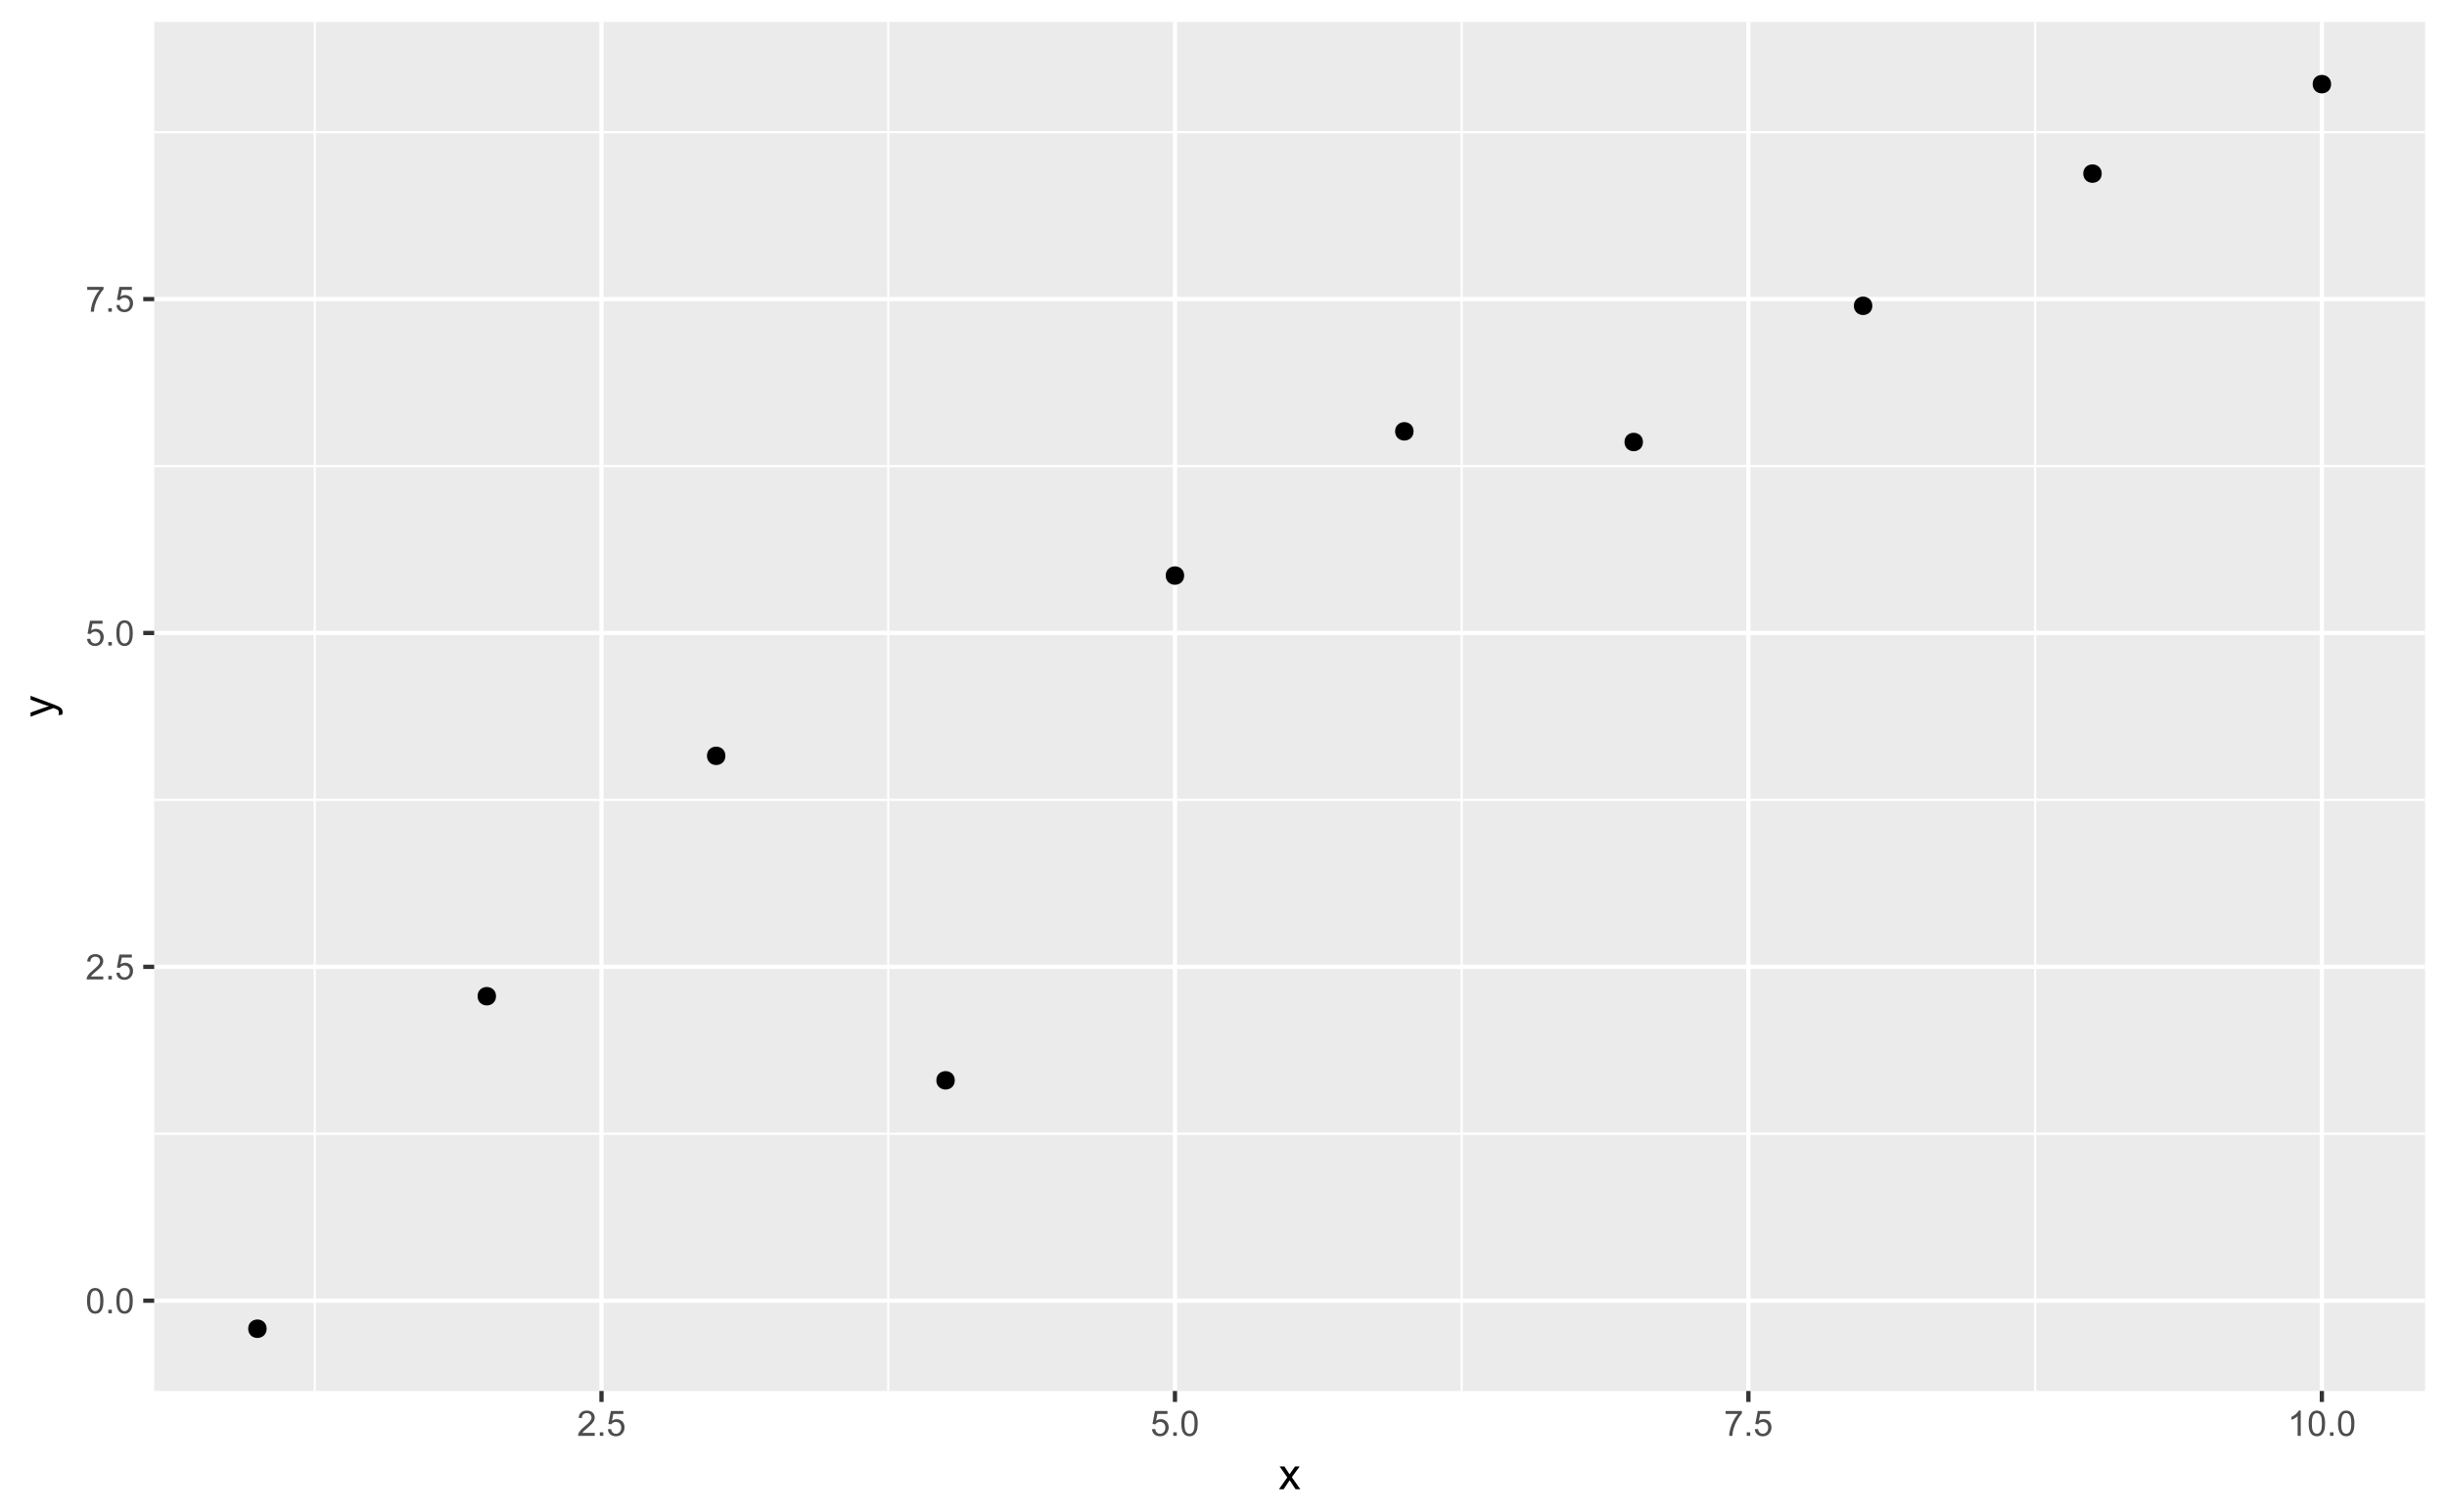
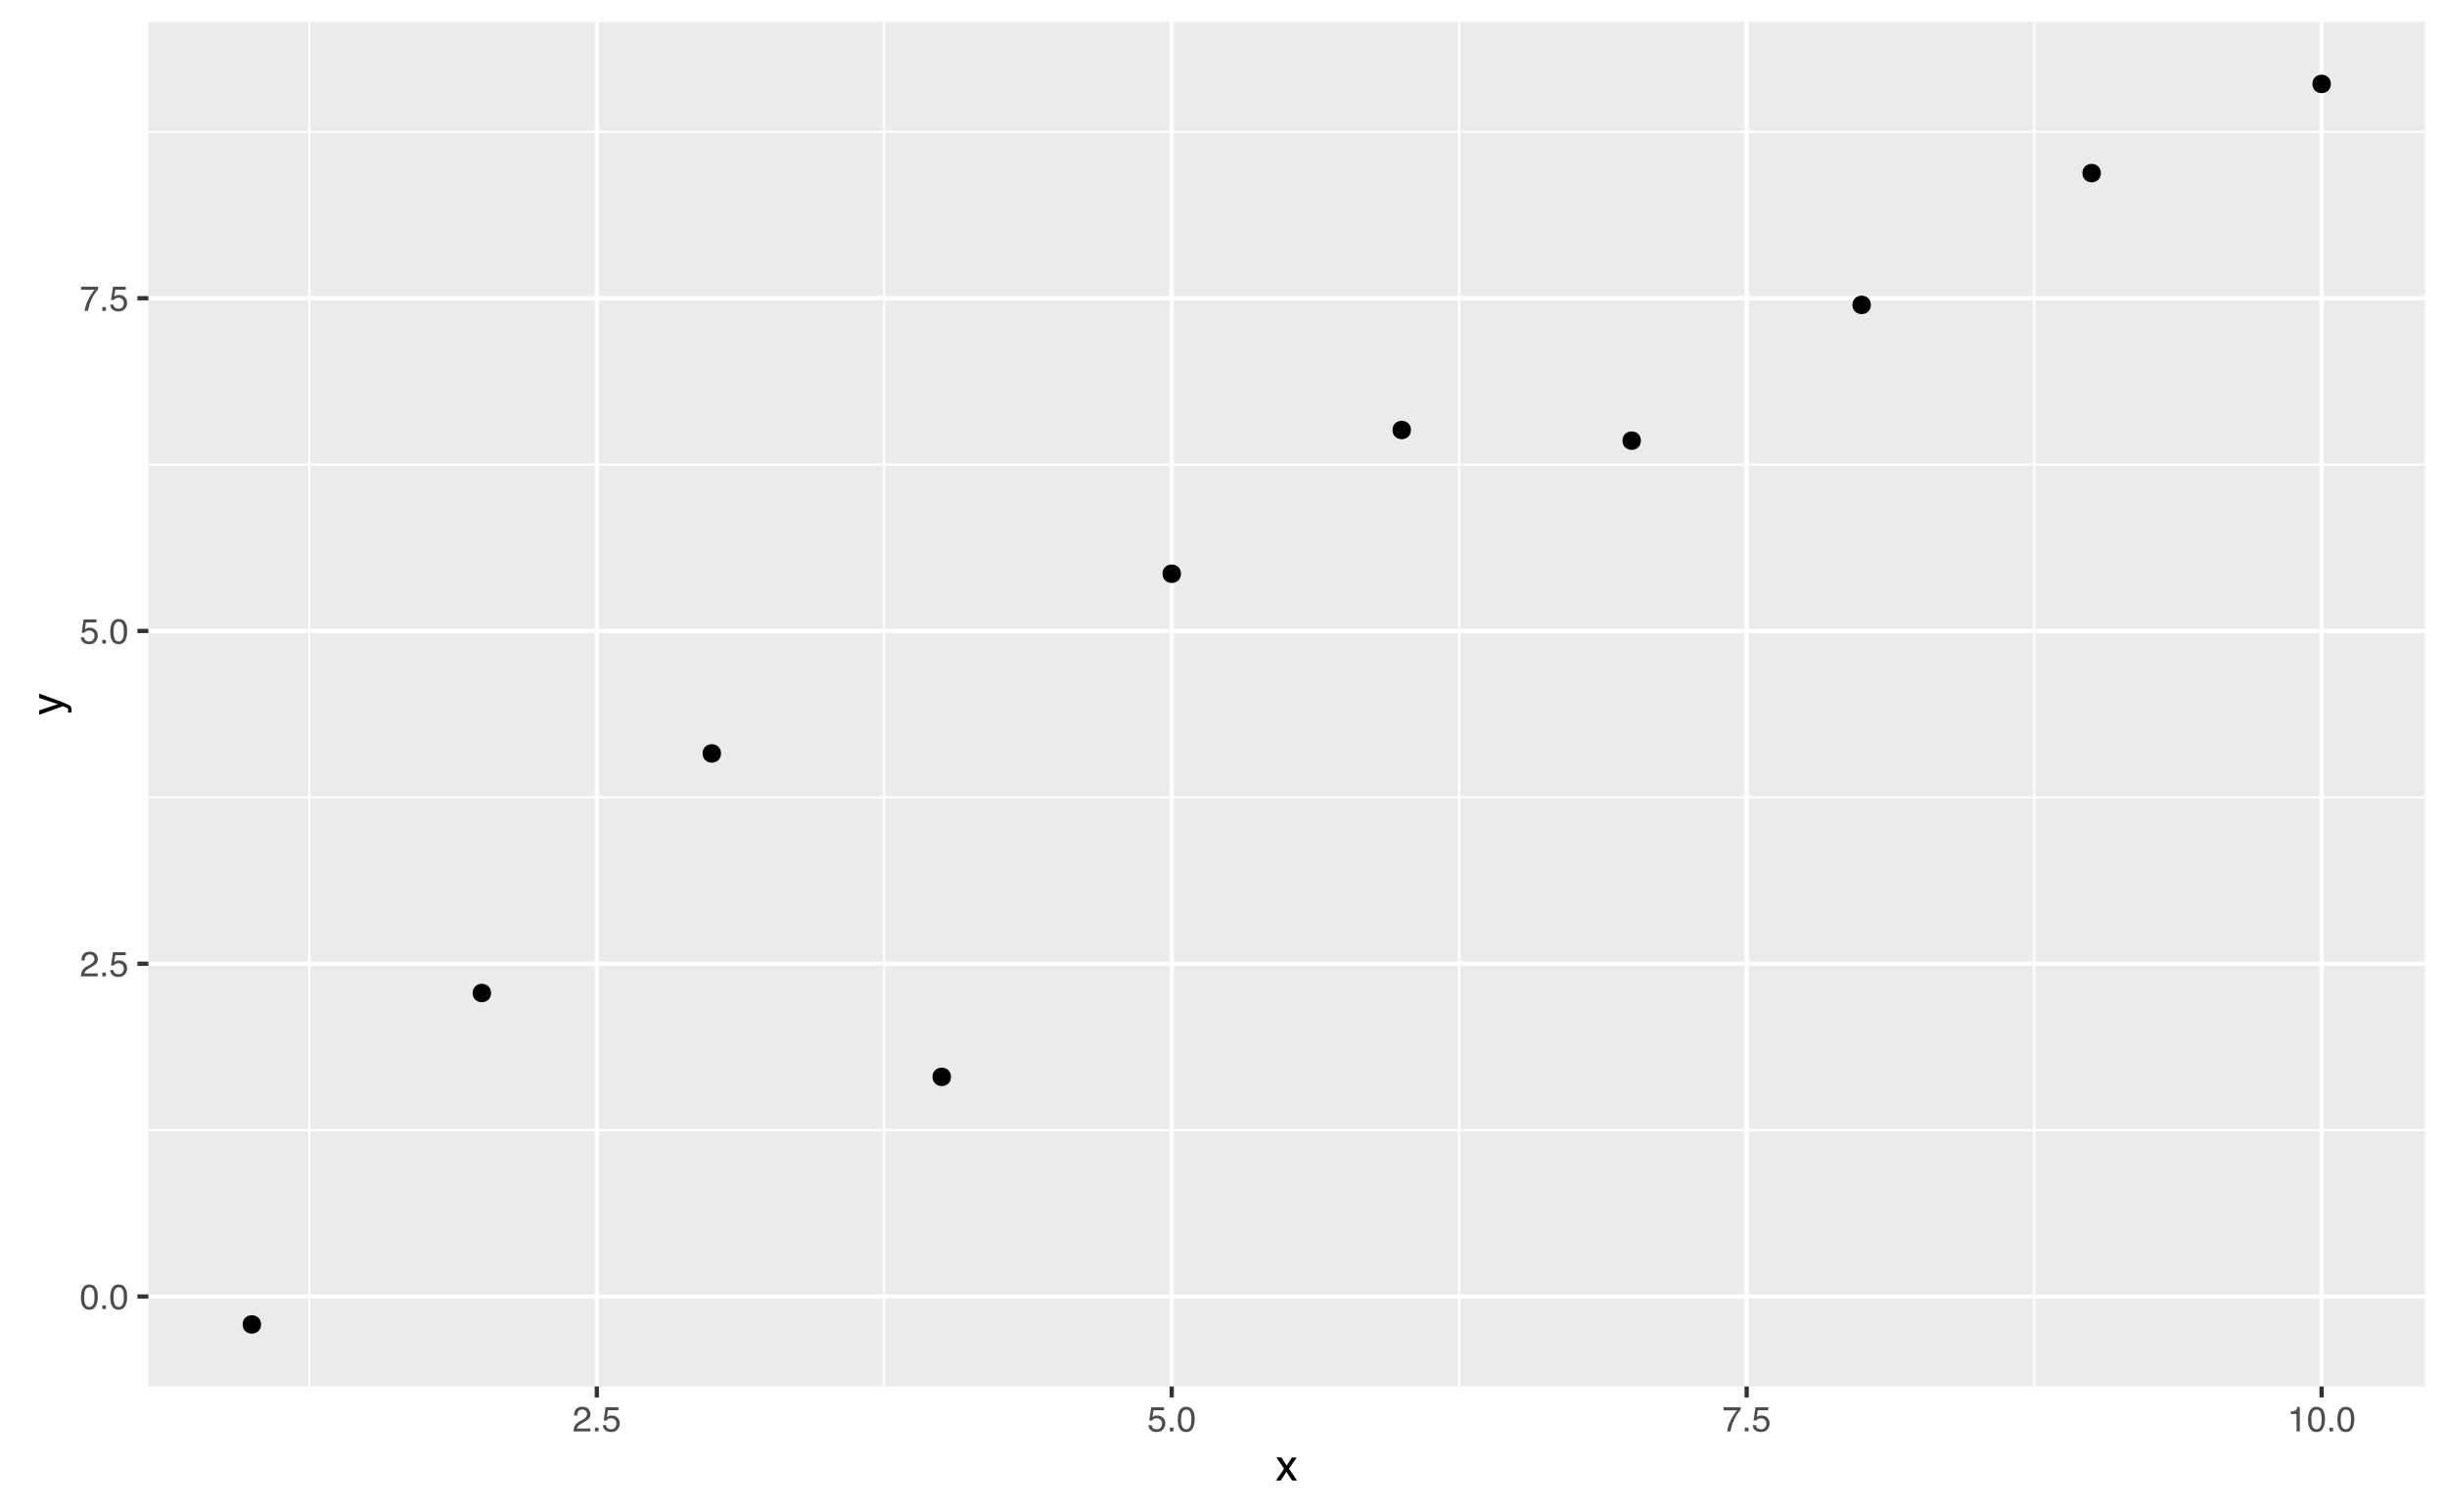
<svg xmlns="http://www.w3.org/2000/svg" xmlns:xlink="http://www.w3.org/1999/xlink" width="612pt" height="378pt" viewBox="0 0 612 378" version="1.1">
  <defs>
    <g>
      <symbol overflow="visible" id="glyph0-0">
-         <path style="stroke:none;" d="M 0.367 -3.105 C 0.363 -3.848 0.438 -4.445 0.594 -4.902 C 0.742 -5.355 0.973 -5.707 1.277 -5.953 C 1.578 -6.199 1.957 -6.32 2.418 -6.324 C 2.754 -6.32 3.051 -6.254 3.309 -6.121 C 3.562 -5.984 3.773 -5.789 3.938 -5.531 C 4.102 -5.273 4.23 -4.961 4.328 -4.594 C 4.422 -4.227 4.469 -3.73 4.473 -3.105 C 4.469 -2.367 4.395 -1.77 4.242 -1.316 C 4.09 -0.859 3.863 -0.508 3.562 -0.262 C 3.258 -0.016 2.875 0.105 2.418 0.109 C 1.809 0.105 1.332 -0.109 0.988 -0.547 C 0.57 -1.066 0.363 -1.922 0.367 -3.105 Z M 1.16 -3.105 C 1.16 -2.07 1.281 -1.379 1.523 -1.039 C 1.766 -0.695 2.062 -0.527 2.418 -0.527 C 2.773 -0.527 3.074 -0.699 3.316 -1.043 C 3.559 -1.387 3.68 -2.074 3.68 -3.105 C 3.68 -4.145 3.559 -4.832 3.316 -5.172 C 3.074 -5.512 2.77 -5.684 2.41 -5.684 C 2.051 -5.684 1.77 -5.531 1.559 -5.234 C 1.293 -4.844 1.16 -4.137 1.16 -3.105 Z M 1.16 -3.105 " />
+         <path style="stroke:none;" d="M 0.281 0 L 0.281 -6.312 L 5.297 -6.312 L 5.297 0 Z M 4.5 -0.797 L 4.5 -5.516 L 1.078 -5.516 L 1.078 -0.797 Z " />
      </symbol>
      <symbol overflow="visible" id="glyph0-1">
-         <path style="stroke:none;" d="M 0.801 0 L 0.801 -0.883 L 1.68 -0.883 L 1.68 0 Z M 0.801 0 " />
+         <path style="stroke:none;" d="M 2.375 -6.156 C 3.176 -6.156 3.754 -5.828 4.109 -5.172 C 4.379 -4.66 4.516 -3.961 4.516 -3.078 C 4.516 -2.242 4.391 -1.555 4.141 -1.016 C 3.785 -0.223 3.195 0.172 2.375 0.172 C 1.633 0.172 1.082 -0.148 0.719 -0.797 C 0.426 -1.328 0.281 -2.047 0.281 -2.953 C 0.281 -3.648 0.367 -4.25 0.547 -4.75 C 0.879 -5.688 1.488 -6.156 2.375 -6.156 Z M 2.375 -0.531 C 2.77 -0.531 3.086 -0.707 3.328 -1.062 C 3.566 -1.426 3.688 -2.086 3.688 -3.047 C 3.688 -3.754 3.598 -4.332 3.422 -4.781 C 3.254 -5.227 2.922 -5.453 2.422 -5.453 C 1.973 -5.453 1.641 -5.238 1.422 -4.812 C 1.211 -4.383 1.109 -3.754 1.109 -2.922 C 1.109 -2.297 1.176 -1.789 1.312 -1.406 C 1.52 -0.82 1.875 -0.531 2.375 -0.531 Z " />
      </symbol>
      <symbol overflow="visible" id="glyph0-2">
-         <path style="stroke:none;" d="M 4.43 -0.742 L 4.43 0 L 0.266 0 C 0.258 -0.188 0.289 -0.367 0.355 -0.539 C 0.461 -0.82 0.629 -1.098 0.863 -1.375 C 1.094 -1.648 1.434 -1.965 1.879 -2.328 C 2.562 -2.887 3.023 -3.332 3.266 -3.664 C 3.5 -3.988 3.621 -4.301 3.625 -4.594 C 3.621 -4.898 3.512 -5.156 3.297 -5.367 C 3.074 -5.578 2.789 -5.684 2.441 -5.684 C 2.066 -5.684 1.77 -5.57 1.547 -5.348 C 1.32 -5.125 1.207 -4.816 1.207 -4.422 L 0.414 -4.504 C 0.465 -5.094 0.668 -5.543 1.027 -5.855 C 1.379 -6.164 1.855 -6.32 2.457 -6.324 C 3.059 -6.32 3.539 -6.152 3.891 -5.82 C 4.242 -5.484 4.418 -5.07 4.422 -4.578 C 4.418 -4.32 4.367 -4.074 4.266 -3.832 C 4.164 -3.59 3.992 -3.332 3.754 -3.062 C 3.512 -2.793 3.113 -2.426 2.562 -1.957 C 2.094 -1.566 1.797 -1.301 1.664 -1.16 C 1.531 -1.02 1.422 -0.879 1.34 -0.742 Z M 4.43 -0.742 " />
+         <path style="stroke:none;" d="M 0.75 -0.938 L 1.656 -0.938 L 1.656 0 L 0.75 0 Z " />
      </symbol>
      <symbol overflow="visible" id="glyph0-3">
-         <path style="stroke:none;" d="M 0.367 -1.648 L 1.176 -1.719 C 1.234 -1.32 1.375 -1.023 1.594 -0.824 C 1.812 -0.625 2.078 -0.527 2.391 -0.527 C 2.762 -0.527 3.074 -0.668 3.336 -0.949 C 3.59 -1.23 3.719 -1.602 3.723 -2.066 C 3.719 -2.504 3.594 -2.852 3.348 -3.109 C 3.098 -3.363 2.773 -3.492 2.375 -3.492 C 2.125 -3.492 1.902 -3.434 1.703 -3.32 C 1.5 -3.207 1.344 -3.062 1.23 -2.883 L 0.504 -2.977 L 1.113 -6.215 L 4.246 -6.215 L 4.246 -5.473 L 1.73 -5.473 L 1.391 -3.781 C 1.766 -4.039 2.164 -4.172 2.582 -4.176 C 3.129 -4.172 3.594 -3.98 3.973 -3.605 C 4.352 -3.223 4.539 -2.734 4.543 -2.137 C 4.539 -1.562 4.375 -1.07 4.043 -0.656 C 3.637 -0.148 3.086 0.105 2.391 0.109 C 1.816 0.105 1.348 -0.051 0.984 -0.371 C 0.621 -0.691 0.414 -1.117 0.367 -1.648 Z M 0.367 -1.648 " />
+         <path style="stroke:none;" d="M 0.281 0 C 0.301 -0.531 0.406 -0.988 0.594 -1.375 C 0.789 -1.77 1.164 -2.129 1.719 -2.453 L 2.547 -2.922 C 2.91 -3.141 3.164 -3.328 3.312 -3.484 C 3.551 -3.711 3.672 -3.984 3.672 -4.297 C 3.672 -4.648 3.562 -4.93 3.344 -5.141 C 3.133 -5.359 2.848 -5.469 2.484 -5.469 C 1.961 -5.469 1.598 -5.266 1.391 -4.859 C 1.285 -4.648 1.227 -4.352 1.219 -3.969 L 0.422 -3.969 C 0.43 -4.5 0.531 -4.938 0.719 -5.281 C 1.051 -5.875 1.645 -6.172 2.5 -6.172 C 3.195 -6.172 3.707 -5.977 4.031 -5.594 C 4.363 -5.219 4.531 -4.797 4.531 -4.328 C 4.531 -3.836 4.352 -3.414 4 -3.062 C 3.801 -2.863 3.441 -2.617 2.922 -2.328 L 2.344 -2 C 2.062 -1.844 1.836 -1.695 1.672 -1.562 C 1.391 -1.312 1.211 -1.035 1.141 -0.734 L 4.5 -0.734 L 4.5 0 Z " />
      </symbol>
      <symbol overflow="visible" id="glyph0-4">
-         <path style="stroke:none;" d="M 0.418 -5.473 L 0.418 -6.219 L 4.496 -6.219 L 4.496 -5.617 C 4.09 -5.188 3.691 -4.621 3.301 -3.914 C 2.902 -3.203 2.602 -2.473 2.391 -1.73 C 2.234 -1.199 2.133 -0.625 2.094 0 L 1.297 0 C 1.305 -0.492 1.402 -1.09 1.59 -1.793 C 1.773 -2.496 2.043 -3.172 2.391 -3.824 C 2.738 -4.477 3.109 -5.027 3.504 -5.473 Z M 0.418 -5.473 " />
+         <path style="stroke:none;" d="M 1.094 -1.562 C 1.133 -1.125 1.336 -0.82 1.703 -0.656 C 1.879 -0.57 2.094 -0.531 2.344 -0.531 C 2.801 -0.531 3.141 -0.676 3.359 -0.969 C 3.578 -1.258 3.688 -1.582 3.688 -1.938 C 3.688 -2.363 3.555 -2.691 3.297 -2.922 C 3.035 -3.16 2.719 -3.281 2.344 -3.281 C 2.082 -3.281 1.852 -3.227 1.656 -3.125 C 1.469 -3.02 1.305 -2.879 1.172 -2.703 L 0.5 -2.734 L 0.969 -6.047 L 4.172 -6.047 L 4.172 -5.297 L 1.562 -5.297 L 1.297 -3.594 C 1.43 -3.695 1.566 -3.773 1.703 -3.828 C 1.93 -3.93 2.195 -3.984 2.5 -3.984 C 3.062 -3.984 3.535 -3.801 3.922 -3.438 C 4.316 -3.07 4.516 -2.609 4.516 -2.047 C 4.516 -1.461 4.332 -0.945 3.969 -0.5 C 3.613 -0.062 3.047 0.156 2.266 0.156 C 1.754 0.156 1.305 0.016 0.922 -0.266 C 0.547 -0.547 0.332 -0.977 0.281 -1.562 Z " />
      </symbol>
      <symbol overflow="visible" id="glyph0-5">
-         <path style="stroke:none;" d="M 3.277 0 L 2.504 0 L 2.504 -4.93 C 2.316 -4.75 2.074 -4.574 1.773 -4.395 C 1.469 -4.215 1.195 -4.082 0.957 -3.996 L 0.957 -4.742 C 1.387 -4.941 1.766 -5.188 2.09 -5.48 C 2.414 -5.77 2.645 -6.051 2.781 -6.324 L 3.277 -6.324 Z M 3.277 0 " />
+         <path style="stroke:none;" d="M 4.594 -6.047 L 4.594 -5.375 C 4.395 -5.176 4.129 -4.836 3.797 -4.359 C 3.473 -3.891 3.188 -3.379 2.938 -2.828 C 2.688 -2.297 2.5 -1.812 2.375 -1.375 C 2.289 -1.082 2.18 -0.625 2.047 0 L 1.203 0 C 1.391 -1.176 1.816 -2.344 2.484 -3.5 C 2.879 -4.188 3.289 -4.773 3.719 -5.266 L 0.328 -5.266 L 0.328 -6.047 Z " />
+       </symbol>
+       <symbol overflow="visible" id="glyph0-6">
+         <path style="stroke:none;" d="M 0.844 -4.359 L 0.844 -4.953 C 1.395 -5.004 1.781 -5.094 2 -5.219 C 2.227 -5.344 2.395 -5.645 2.5 -6.125 L 3.109 -6.125 L 3.109 0 L 2.297 0 L 2.297 -4.359 Z " />
      </symbol>
      <symbol overflow="visible" id="glyph1-0">
-         <path style="stroke:none;" d="M 0.082 0 L 2.164 -2.965 L 0.234 -5.703 L 1.445 -5.703 L 2.32 -4.367 C 2.484 -4.109 2.617 -3.898 2.719 -3.727 C 2.875 -3.961 3.02 -4.168 3.152 -4.355 L 4.113 -5.703 L 5.27 -5.703 L 3.297 -3.02 L 5.418 0 L 4.234 0 L 3.062 -1.773 L 2.75 -2.25 L 1.25 0 Z M 0.082 0 " />
+         <path style="stroke:none;" d="M 0.359 0 L 0.359 -7.891 L 6.625 -7.891 L 6.625 0 Z M 5.625 -0.984 L 5.625 -6.906 L 1.344 -6.906 L 1.344 -0.984 Z " />
+       </symbol>
+       <symbol overflow="visible" id="glyph1-1">
+         <path style="stroke:none;" d="M 0.156 -5.75 L 1.406 -5.75 L 2.734 -3.734 L 4.078 -5.75 L 5.25 -5.719 L 3.312 -2.953 L 5.328 0 L 4.094 0 L 2.672 -2.156 L 1.281 0 L 0.062 0 L 2.078 -2.953 Z " />
      </symbol>
      <symbol overflow="visible" id="glyph2-0">
-         <path style="stroke:none;" d="M 2.195 -0.684 L 1.289 -0.574 C 1.344 -0.785 1.371 -0.969 1.375 -1.129 C 1.371 -1.34 1.336 -1.512 1.266 -1.641 C 1.195 -1.77 1.094 -1.875 0.969 -1.961 C 0.867 -2.02 0.629 -2.117 0.246 -2.258 C 0.191 -2.27 0.113 -2.301 0.012 -2.344 L -5.703 -0.176 L -5.703 -1.219 L -2.402 -2.406 C -1.98 -2.559 -1.539 -2.695 -1.078 -2.82 C -1.523 -2.926 -1.957 -3.059 -2.379 -3.219 L -5.703 -4.438 L -5.703 -5.402 L 0.098 -3.234 C 0.719 -3 1.148 -2.816 1.391 -2.691 C 1.707 -2.516 1.941 -2.32 2.094 -2.098 C 2.238 -1.875 2.312 -1.609 2.316 -1.305 C 2.312 -1.117 2.273 -0.91 2.195 -0.684 Z M 2.195 -0.684 " />
+         <path style="stroke:none;" d="M 0 -0.359 L -7.891 -0.359 L -7.891 -6.625 L 0 -6.625 Z M -0.984 -5.625 L -6.906 -5.625 L -6.906 -1.344 L -0.984 -1.344 Z " />
+       </symbol>
+       <symbol overflow="visible" id="glyph2-1">
+         <path style="stroke:none;" d="M -5.75 -4.297 L -5.75 -5.375 C -5.383 -5.238 -4.547 -4.938 -3.234 -4.469 C -2.242 -4.113 -1.438 -3.816 -0.812 -3.578 C 0.656 -3.023 1.551 -2.633 1.875 -2.406 C 2.195 -2.176 2.359 -1.781 2.359 -1.219 C 2.359 -1.082 2.352 -0.977 2.344 -0.906 C 2.332 -0.832 2.312 -0.742 2.281 -0.641 L 1.406 -0.641 C 1.445 -0.805 1.473 -0.926 1.484 -1 C 1.492 -1.07 1.5 -1.141 1.5 -1.203 C 1.5 -1.379 1.469 -1.508 1.406 -1.594 C 1.352 -1.676 1.285 -1.75 1.203 -1.812 C 1.172 -1.82 1.02 -1.883 0.75 -2 C 0.488 -2.113 0.297 -2.191 0.172 -2.234 L -5.75 -0.109 L -5.75 -1.203 L -1.062 -2.75 Z M -5.891 -2.75 Z " />
      </symbol>
    </g>
    <clipPath id="clip1">
-       <path d="M 38.566 5.48 L 607.52 5.48 L 607.52 348.938 L 38.566 348.938 Z M 38.566 5.48 " />
+       <path d="M 37.105 5.48 L 607 5.48 L 607 347 L 37.105 347 Z " />
+     </clipPath>
+     <clipPath id="clip2">
+       <path d="M 37.105 282 L 607 282 L 607 283 L 37.105 283 Z " />
+     </clipPath>
+     <clipPath id="clip3">
+       <path d="M 37.105 199 L 607 199 L 607 200 L 37.105 200 Z " />
+     </clipPath>
+     <clipPath id="clip4">
+       <path d="M 37.105 115 L 607 115 L 607 117 L 37.105 117 Z " />
+     </clipPath>
+     <clipPath id="clip5">
+       <path d="M 37.105 32 L 607 32 L 607 34 L 37.105 34 Z " />
+     </clipPath>
+     <clipPath id="clip6">
+       <path d="M 77 5.48 L 78 5.48 L 78 347.812 L 77 347.812 Z " />
+     </clipPath>
+     <clipPath id="clip7">
+       <path d="M 220 5.48 L 222 5.48 L 222 347.812 L 220 347.812 Z " />
+     </clipPath>
+     <clipPath id="clip8">
+       <path d="M 364 5.48 L 366 5.48 L 366 347.812 L 364 347.812 Z " />
+     </clipPath>
+     <clipPath id="clip9">
+       <path d="M 508 5.48 L 510 5.48 L 510 347.812 L 508 347.812 Z " />
+     </clipPath>
+     <clipPath id="clip10">
+       <path d="M 37.105 323 L 607.52 323 L 607.52 325 L 37.105 325 Z " />
+     </clipPath>
+     <clipPath id="clip11">
+       <path d="M 37.105 240 L 607.52 240 L 607.52 242 L 37.105 242 Z " />
+     </clipPath>
+     <clipPath id="clip12">
+       <path d="M 37.105 157 L 607.52 157 L 607.52 159 L 37.105 159 Z " />
+     </clipPath>
+     <clipPath id="clip13">
+       <path d="M 37.105 74 L 607.52 74 L 607.52 76 L 37.105 76 Z " />
+     </clipPath>
+     <clipPath id="clip14">
+       <path d="M 148 5.48 L 150 5.48 L 150 347.812 L 148 347.812 Z " />
+     </clipPath>
+     <clipPath id="clip15">
+       <path d="M 292 5.48 L 294 5.48 L 294 347.812 L 292 347.812 Z " />
+     </clipPath>
+     <clipPath id="clip16">
+       <path d="M 436 5.48 L 438 5.48 L 438 347.812 L 436 347.812 Z " />
+     </clipPath>
+     <clipPath id="clip17">
+       <path d="M 580 5.48 L 582 5.48 L 582 347.812 L 580 347.812 Z " />
    </clipPath>
  </defs>
  <g id="surface1">
    <rect x="0" y="0" width="612" height="378" style="fill:rgb(100%,100%,100%);fill-opacity:1;stroke:none;" />
    <rect x="0" y="0" width="612" height="378" style="fill:rgb(100%,100%,100%);fill-opacity:1;stroke:none;" />
-     <path style="fill:none;stroke-width:1.067;stroke-linecap:round;stroke-linejoin:round;stroke:rgb(100%,100%,100%);stroke-opacity:1;stroke-miterlimit:10;" d="M 0 378 L 612 378 L 612 0 L 0 0 Z M 0 378 " />
+     <path style="fill:none;stroke-width:1.067;stroke-linecap:round;stroke-linejoin:round;stroke:rgb(100%,100%,100%);stroke-opacity:1;stroke-miterlimit:10;" d="M 0 378 L 612 378 L 612 0 L 0 0 Z " />
    <g clip-path="url(#clip1)" clip-rule="nonzero">
-       <path style=" stroke:none;fill-rule:nonzero;fill:rgb(92.157%,92.157%,92.157%);fill-opacity:1;" d="M 38.566 347.938 L 606.52 347.938 L 606.52 5.48 L 38.566 5.48 Z M 38.566 347.938 " />
-       <path style="fill:none;stroke-width:0.533;stroke-linecap:butt;stroke-linejoin:round;stroke:rgb(100%,100%,100%);stroke-opacity:1;stroke-miterlimit:10;" d="M 38.566 283.602 L 606.52 283.602 " />
-       <path style="fill:none;stroke-width:0.533;stroke-linecap:butt;stroke-linejoin:round;stroke:rgb(100%,100%,100%);stroke-opacity:1;stroke-miterlimit:10;" d="M 38.566 200.09 L 606.52 200.09 " />
-       <path style="fill:none;stroke-width:0.533;stroke-linecap:butt;stroke-linejoin:round;stroke:rgb(100%,100%,100%);stroke-opacity:1;stroke-miterlimit:10;" d="M 38.566 116.582 L 606.52 116.582 " />
-       <path style="fill:none;stroke-width:0.533;stroke-linecap:butt;stroke-linejoin:round;stroke:rgb(100%,100%,100%);stroke-opacity:1;stroke-miterlimit:10;" d="M 38.566 33.07 L 606.52 33.07 " />
-       <path style="fill:none;stroke-width:0.533;stroke-linecap:butt;stroke-linejoin:round;stroke:rgb(100%,100%,100%);stroke-opacity:1;stroke-miterlimit:10;" d="M 78.723 347.938 L 78.723 5.48 " />
-       <path style="fill:none;stroke-width:0.533;stroke-linecap:butt;stroke-linejoin:round;stroke:rgb(100%,100%,100%);stroke-opacity:1;stroke-miterlimit:10;" d="M 222.148 347.938 L 222.148 5.48 " />
-       <path style="fill:none;stroke-width:0.533;stroke-linecap:butt;stroke-linejoin:round;stroke:rgb(100%,100%,100%);stroke-opacity:1;stroke-miterlimit:10;" d="M 365.57 347.938 L 365.57 5.48 " />
-       <path style="fill:none;stroke-width:0.533;stroke-linecap:butt;stroke-linejoin:round;stroke:rgb(100%,100%,100%);stroke-opacity:1;stroke-miterlimit:10;" d="M 508.992 347.938 L 508.992 5.48 " />
-       <path style="fill:none;stroke-width:1.067;stroke-linecap:butt;stroke-linejoin:round;stroke:rgb(100%,100%,100%);stroke-opacity:1;stroke-miterlimit:10;" d="M 38.566 325.355 L 606.52 325.355 " />
-       <path style="fill:none;stroke-width:1.067;stroke-linecap:butt;stroke-linejoin:round;stroke:rgb(100%,100%,100%);stroke-opacity:1;stroke-miterlimit:10;" d="M 38.566 241.844 L 606.52 241.844 " />
-       <path style="fill:none;stroke-width:1.067;stroke-linecap:butt;stroke-linejoin:round;stroke:rgb(100%,100%,100%);stroke-opacity:1;stroke-miterlimit:10;" d="M 38.566 158.336 L 606.52 158.336 " />
-       <path style="fill:none;stroke-width:1.067;stroke-linecap:butt;stroke-linejoin:round;stroke:rgb(100%,100%,100%);stroke-opacity:1;stroke-miterlimit:10;" d="M 38.566 74.824 L 606.52 74.824 " />
-       <path style="fill:none;stroke-width:1.067;stroke-linecap:butt;stroke-linejoin:round;stroke:rgb(100%,100%,100%);stroke-opacity:1;stroke-miterlimit:10;" d="M 150.434 347.938 L 150.434 5.48 " />
-       <path style="fill:none;stroke-width:1.067;stroke-linecap:butt;stroke-linejoin:round;stroke:rgb(100%,100%,100%);stroke-opacity:1;stroke-miterlimit:10;" d="M 293.859 347.938 L 293.859 5.48 " />
-       <path style="fill:none;stroke-width:1.067;stroke-linecap:butt;stroke-linejoin:round;stroke:rgb(100%,100%,100%);stroke-opacity:1;stroke-miterlimit:10;" d="M 437.281 347.938 L 437.281 5.48 " />
-       <path style="fill:none;stroke-width:1.067;stroke-linecap:butt;stroke-linejoin:round;stroke:rgb(100%,100%,100%);stroke-opacity:1;stroke-miterlimit:10;" d="M 580.703 347.938 L 580.703 5.48 " />
-       <path style="fill-rule:nonzero;fill:rgb(0%,0%,0%);fill-opacity:1;stroke-width:0.709;stroke-linecap:round;stroke-linejoin:round;stroke:rgb(0%,0%,0%);stroke-opacity:1;stroke-miterlimit:10;" d="M 66.336 332.371 C 66.336 334.977 62.426 334.977 62.426 332.371 C 62.426 329.766 66.336 329.766 66.336 332.371 " />
-       <path style="fill-rule:nonzero;fill:rgb(0%,0%,0%);fill-opacity:1;stroke-width:0.709;stroke-linecap:round;stroke-linejoin:round;stroke:rgb(0%,0%,0%);stroke-opacity:1;stroke-miterlimit:10;" d="M 123.707 249.195 C 123.707 251.801 119.797 251.801 119.797 249.195 C 119.797 246.59 123.707 246.59 123.707 249.195 " />
-       <path style="fill-rule:nonzero;fill:rgb(0%,0%,0%);fill-opacity:1;stroke-width:0.709;stroke-linecap:round;stroke-linejoin:round;stroke:rgb(0%,0%,0%);stroke-opacity:1;stroke-miterlimit:10;" d="M 181.074 189.066 C 181.074 191.672 177.164 191.672 177.164 189.066 C 177.164 186.461 181.074 186.461 181.074 189.066 " />
-       <path style="fill-rule:nonzero;fill:rgb(0%,0%,0%);fill-opacity:1;stroke-width:0.709;stroke-linecap:round;stroke-linejoin:round;stroke:rgb(0%,0%,0%);stroke-opacity:1;stroke-miterlimit:10;" d="M 238.445 270.238 C 238.445 272.844 234.535 272.844 234.535 270.238 C 234.535 267.633 238.445 267.633 238.445 270.238 " />
-       <path style="fill-rule:nonzero;fill:rgb(0%,0%,0%);fill-opacity:1;stroke-width:0.709;stroke-linecap:round;stroke-linejoin:round;stroke:rgb(0%,0%,0%);stroke-opacity:1;stroke-miterlimit:10;" d="M 295.812 143.973 C 295.812 146.578 291.902 146.578 291.902 143.973 C 291.902 141.367 295.812 141.367 295.812 143.973 " />
-       <path style="fill-rule:nonzero;fill:rgb(0%,0%,0%);fill-opacity:1;stroke-width:0.709;stroke-linecap:round;stroke-linejoin:round;stroke:rgb(0%,0%,0%);stroke-opacity:1;stroke-miterlimit:10;" d="M 353.184 107.895 C 353.184 110.504 349.273 110.504 349.273 107.895 C 349.273 105.289 353.184 105.289 353.184 107.895 " />
-       <path style="fill-rule:nonzero;fill:rgb(0%,0%,0%);fill-opacity:1;stroke-width:0.709;stroke-linecap:round;stroke-linejoin:round;stroke:rgb(0%,0%,0%);stroke-opacity:1;stroke-miterlimit:10;" d="M 410.551 110.566 C 410.551 113.176 406.641 113.176 406.641 110.566 C 406.641 107.961 410.551 107.961 410.551 110.566 " />
-       <path style="fill-rule:nonzero;fill:rgb(0%,0%,0%);fill-opacity:1;stroke-width:0.709;stroke-linecap:round;stroke-linejoin:round;stroke:rgb(0%,0%,0%);stroke-opacity:1;stroke-miterlimit:10;" d="M 467.922 76.496 C 467.922 79.102 464.012 79.102 464.012 76.496 C 464.012 73.891 467.922 73.891 467.922 76.496 " />
-       <path style="fill-rule:nonzero;fill:rgb(0%,0%,0%);fill-opacity:1;stroke-width:0.709;stroke-linecap:round;stroke-linejoin:round;stroke:rgb(0%,0%,0%);stroke-opacity:1;stroke-miterlimit:10;" d="M 525.289 43.426 C 525.289 46.031 521.379 46.031 521.379 43.426 C 521.379 40.82 525.289 40.82 525.289 43.426 " />
-       <path style="fill-rule:nonzero;fill:rgb(0%,0%,0%);fill-opacity:1;stroke-width:0.709;stroke-linecap:round;stroke-linejoin:round;stroke:rgb(0%,0%,0%);stroke-opacity:1;stroke-miterlimit:10;" d="M 582.66 21.047 C 582.66 23.652 578.75 23.652 578.75 21.047 C 578.75 18.438 582.66 18.438 582.66 21.047 " />
-     </g>
-     <g style="fill:rgb(30.196%,30.196%,30.196%);fill-opacity:1;">
-       <use xlink:href="#glyph0-0" x="21.398" y="328.504" />
-       <use xlink:href="#glyph0-1" x="26.293" y="328.504" />
-       <use xlink:href="#glyph0-0" x="28.738" y="328.504" />
-     </g>
-     <g style="fill:rgb(30.196%,30.196%,30.196%);fill-opacity:1;">
-       <use xlink:href="#glyph0-2" x="21.398" y="244.996" />
-       <use xlink:href="#glyph0-1" x="26.293" y="244.996" />
-       <use xlink:href="#glyph0-3" x="28.738" y="244.996" />
-     </g>
-     <g style="fill:rgb(30.196%,30.196%,30.196%);fill-opacity:1;">
-       <use xlink:href="#glyph0-3" x="21.398" y="161.484" />
-       <use xlink:href="#glyph0-1" x="26.293" y="161.484" />
-       <use xlink:href="#glyph0-0" x="28.738" y="161.484" />
-     </g>
-     <g style="fill:rgb(30.196%,30.196%,30.196%);fill-opacity:1;">
-       <use xlink:href="#glyph0-4" x="21.398" y="77.977" />
-       <use xlink:href="#glyph0-1" x="26.293" y="77.977" />
-       <use xlink:href="#glyph0-3" x="28.738" y="77.977" />
-     </g>
-     <path style="fill:none;stroke-width:1.067;stroke-linecap:butt;stroke-linejoin:round;stroke:rgb(20%,20%,20%);stroke-opacity:1;stroke-miterlimit:10;" d="M 35.824 325.355 L 38.566 325.355 " />
-     <path style="fill:none;stroke-width:1.067;stroke-linecap:butt;stroke-linejoin:round;stroke:rgb(20%,20%,20%);stroke-opacity:1;stroke-miterlimit:10;" d="M 35.824 241.844 L 38.566 241.844 " />
-     <path style="fill:none;stroke-width:1.067;stroke-linecap:butt;stroke-linejoin:round;stroke:rgb(20%,20%,20%);stroke-opacity:1;stroke-miterlimit:10;" d="M 35.824 158.336 L 38.566 158.336 " />
-     <path style="fill:none;stroke-width:1.067;stroke-linecap:butt;stroke-linejoin:round;stroke:rgb(20%,20%,20%);stroke-opacity:1;stroke-miterlimit:10;" d="M 35.824 74.824 L 38.566 74.824 " />
-     <path style="fill:none;stroke-width:1.067;stroke-linecap:butt;stroke-linejoin:round;stroke:rgb(20%,20%,20%);stroke-opacity:1;stroke-miterlimit:10;" d="M 150.434 350.676 L 150.434 347.938 " />
-     <path style="fill:none;stroke-width:1.067;stroke-linecap:butt;stroke-linejoin:round;stroke:rgb(20%,20%,20%);stroke-opacity:1;stroke-miterlimit:10;" d="M 293.859 350.676 L 293.859 347.938 " />
-     <path style="fill:none;stroke-width:1.067;stroke-linecap:butt;stroke-linejoin:round;stroke:rgb(20%,20%,20%);stroke-opacity:1;stroke-miterlimit:10;" d="M 437.281 350.676 L 437.281 347.938 " />
-     <path style="fill:none;stroke-width:1.067;stroke-linecap:butt;stroke-linejoin:round;stroke:rgb(20%,20%,20%);stroke-opacity:1;stroke-miterlimit:10;" d="M 580.703 350.676 L 580.703 347.938 " />
-     <g style="fill:rgb(30.196%,30.196%,30.196%);fill-opacity:1;">
-       <use xlink:href="#glyph0-2" x="144.316" y="359.168" />
-       <use xlink:href="#glyph0-1" x="149.211" y="359.168" />
-       <use xlink:href="#glyph0-3" x="151.655" y="359.168" />
-     </g>
-     <g style="fill:rgb(30.196%,30.196%,30.196%);fill-opacity:1;">
-       <use xlink:href="#glyph0-3" x="287.742" y="359.168" />
-       <use xlink:href="#glyph0-1" x="292.636" y="359.168" />
-       <use xlink:href="#glyph0-0" x="295.081" y="359.168" />
-     </g>
-     <g style="fill:rgb(30.196%,30.196%,30.196%);fill-opacity:1;">
-       <use xlink:href="#glyph0-4" x="431.164" y="359.168" />
-       <use xlink:href="#glyph0-1" x="436.058" y="359.168" />
-       <use xlink:href="#glyph0-3" x="438.503" y="359.168" />
-     </g>
-     <g style="fill:rgb(30.196%,30.196%,30.196%);fill-opacity:1;">
-       <use xlink:href="#glyph0-5" x="572.141" y="359.168" />
-       <use xlink:href="#glyph0-0" x="577.035" y="359.168" />
-       <use xlink:href="#glyph0-1" x="581.929" y="359.168" />
-       <use xlink:href="#glyph0-0" x="584.374" y="359.168" />
+       <path style=" stroke:none;fill-rule:nonzero;fill:rgb(92.157%,92.157%,92.157%);fill-opacity:1;" d="M 37.105 346.812 L 606.52 346.812 L 606.52 5.48 L 37.105 5.48 Z " />
+     </g>
+     <g clip-path="url(#clip2)" clip-rule="nonzero">
+       <path style="fill:none;stroke-width:0.533;stroke-linecap:butt;stroke-linejoin:round;stroke:rgb(100%,100%,100%);stroke-opacity:1;stroke-miterlimit:10;" d="M 37.105 282.688 L 606.52 282.688 " />
+     </g>
+     <g clip-path="url(#clip3)" clip-rule="nonzero">
+       <path style="fill:none;stroke-width:0.533;stroke-linecap:butt;stroke-linejoin:round;stroke:rgb(100%,100%,100%);stroke-opacity:1;stroke-miterlimit:10;" d="M 37.105 199.449 L 606.52 199.449 " />
+     </g>
+     <g clip-path="url(#clip4)" clip-rule="nonzero">
+       <path style="fill:none;stroke-width:0.533;stroke-linecap:butt;stroke-linejoin:round;stroke:rgb(100%,100%,100%);stroke-opacity:1;stroke-miterlimit:10;" d="M 37.105 116.215 L 606.52 116.215 " />
+     </g>
+     <g clip-path="url(#clip5)" clip-rule="nonzero">
+       <path style="fill:none;stroke-width:0.533;stroke-linecap:butt;stroke-linejoin:round;stroke:rgb(100%,100%,100%);stroke-opacity:1;stroke-miterlimit:10;" d="M 37.105 32.98 L 606.52 32.98 " />
+     </g>
+     <g clip-path="url(#clip6)" clip-rule="nonzero">
+       <path style="fill:none;stroke-width:0.533;stroke-linecap:butt;stroke-linejoin:round;stroke:rgb(100%,100%,100%);stroke-opacity:1;stroke-miterlimit:10;" d="M 77.367 346.812 L 77.367 5.48 " />
+     </g>
+     <g clip-path="url(#clip7)" clip-rule="nonzero">
+       <path style="fill:none;stroke-width:0.533;stroke-linecap:butt;stroke-linejoin:round;stroke:rgb(100%,100%,100%);stroke-opacity:1;stroke-miterlimit:10;" d="M 221.16 346.812 L 221.16 5.48 " />
+     </g>
+     <g clip-path="url(#clip8)" clip-rule="nonzero">
+       <path style="fill:none;stroke-width:0.533;stroke-linecap:butt;stroke-linejoin:round;stroke:rgb(100%,100%,100%);stroke-opacity:1;stroke-miterlimit:10;" d="M 364.949 346.812 L 364.949 5.48 " />
+     </g>
+     <g clip-path="url(#clip9)" clip-rule="nonzero">
+       <path style="fill:none;stroke-width:0.533;stroke-linecap:butt;stroke-linejoin:round;stroke:rgb(100%,100%,100%);stroke-opacity:1;stroke-miterlimit:10;" d="M 508.742 346.812 L 508.742 5.48 " />
+     </g>
+     <g clip-path="url(#clip10)" clip-rule="nonzero">
+       <path style="fill:none;stroke-width:1.067;stroke-linecap:butt;stroke-linejoin:round;stroke:rgb(100%,100%,100%);stroke-opacity:1;stroke-miterlimit:10;" d="M 37.105 324.305 L 606.52 324.305 " />
+     </g>
+     <g clip-path="url(#clip11)" clip-rule="nonzero">
+       <path style="fill:none;stroke-width:1.067;stroke-linecap:butt;stroke-linejoin:round;stroke:rgb(100%,100%,100%);stroke-opacity:1;stroke-miterlimit:10;" d="M 37.105 241.07 L 606.52 241.07 " />
+     </g>
+     <g clip-path="url(#clip12)" clip-rule="nonzero">
+       <path style="fill:none;stroke-width:1.067;stroke-linecap:butt;stroke-linejoin:round;stroke:rgb(100%,100%,100%);stroke-opacity:1;stroke-miterlimit:10;" d="M 37.105 157.832 L 606.52 157.832 " />
+     </g>
+     <g clip-path="url(#clip13)" clip-rule="nonzero">
+       <path style="fill:none;stroke-width:1.067;stroke-linecap:butt;stroke-linejoin:round;stroke:rgb(100%,100%,100%);stroke-opacity:1;stroke-miterlimit:10;" d="M 37.105 74.598 L 606.52 74.598 " />
+     </g>
+     <g clip-path="url(#clip14)" clip-rule="nonzero">
+       <path style="fill:none;stroke-width:1.067;stroke-linecap:butt;stroke-linejoin:round;stroke:rgb(100%,100%,100%);stroke-opacity:1;stroke-miterlimit:10;" d="M 149.262 346.812 L 149.262 5.48 " />
+     </g>
+     <g clip-path="url(#clip15)" clip-rule="nonzero">
+       <path style="fill:none;stroke-width:1.067;stroke-linecap:butt;stroke-linejoin:round;stroke:rgb(100%,100%,100%);stroke-opacity:1;stroke-miterlimit:10;" d="M 293.055 346.812 L 293.055 5.48 " />
+     </g>
+     <g clip-path="url(#clip16)" clip-rule="nonzero">
+       <path style="fill:none;stroke-width:1.067;stroke-linecap:butt;stroke-linejoin:round;stroke:rgb(100%,100%,100%);stroke-opacity:1;stroke-miterlimit:10;" d="M 436.848 346.812 L 436.848 5.48 " />
+     </g>
+     <g clip-path="url(#clip17)" clip-rule="nonzero">
+       <path style="fill:none;stroke-width:1.067;stroke-linecap:butt;stroke-linejoin:round;stroke:rgb(100%,100%,100%);stroke-opacity:1;stroke-miterlimit:10;" d="M 580.637 346.812 L 580.637 5.48 " />
+     </g>
+     <path style="fill-rule:nonzero;fill:rgb(0%,0%,0%);fill-opacity:1;stroke-width:0.709;stroke-linecap:round;stroke-linejoin:round;stroke:rgb(0%,0%,0%);stroke-opacity:1;stroke-miterlimit:10;" d="M 64.941 331.297 C 64.941 333.902 61.035 333.902 61.035 331.297 C 61.035 328.688 64.941 328.688 64.941 331.297 " />
+     <path style="fill-rule:nonzero;fill:rgb(0%,0%,0%);fill-opacity:1;stroke-width:0.709;stroke-linecap:round;stroke-linejoin:round;stroke:rgb(0%,0%,0%);stroke-opacity:1;stroke-miterlimit:10;" d="M 122.461 248.395 C 122.461 251 118.551 251 118.551 248.395 C 118.551 245.785 122.461 245.785 122.461 248.395 " />
+     <path style="fill-rule:nonzero;fill:rgb(0%,0%,0%);fill-opacity:1;stroke-width:0.709;stroke-linecap:round;stroke-linejoin:round;stroke:rgb(0%,0%,0%);stroke-opacity:1;stroke-miterlimit:10;" d="M 179.977 188.465 C 179.977 191.07 176.066 191.07 176.066 188.465 C 176.066 185.859 179.977 185.859 179.977 188.465 " />
+     <path style="fill-rule:nonzero;fill:rgb(0%,0%,0%);fill-opacity:1;stroke-width:0.709;stroke-linecap:round;stroke-linejoin:round;stroke:rgb(0%,0%,0%);stroke-opacity:1;stroke-miterlimit:10;" d="M 237.492 269.367 C 237.492 271.977 233.582 271.977 233.582 269.367 C 233.582 266.762 237.492 266.762 237.492 269.367 " />
+     <path style="fill-rule:nonzero;fill:rgb(0%,0%,0%);fill-opacity:1;stroke-width:0.709;stroke-linecap:round;stroke-linejoin:round;stroke:rgb(0%,0%,0%);stroke-opacity:1;stroke-miterlimit:10;" d="M 295.008 143.516 C 295.008 146.125 291.102 146.125 291.102 143.516 C 291.102 140.91 295.008 140.91 295.008 143.516 " />
+     <path style="fill-rule:nonzero;fill:rgb(0%,0%,0%);fill-opacity:1;stroke-width:0.709;stroke-linecap:round;stroke-linejoin:round;stroke:rgb(0%,0%,0%);stroke-opacity:1;stroke-miterlimit:10;" d="M 352.527 107.559 C 352.527 110.164 348.617 110.164 348.617 107.559 C 348.617 104.953 352.527 104.953 352.527 107.559 " />
+     <path style="fill-rule:nonzero;fill:rgb(0%,0%,0%);fill-opacity:1;stroke-width:0.709;stroke-linecap:round;stroke-linejoin:round;stroke:rgb(0%,0%,0%);stroke-opacity:1;stroke-miterlimit:10;" d="M 410.043 110.223 C 410.043 112.828 406.133 112.828 406.133 110.223 C 406.133 107.617 410.043 107.617 410.043 110.223 " />
+     <path style="fill-rule:nonzero;fill:rgb(0%,0%,0%);fill-opacity:1;stroke-width:0.709;stroke-linecap:round;stroke-linejoin:round;stroke:rgb(0%,0%,0%);stroke-opacity:1;stroke-miterlimit:10;" d="M 467.559 76.262 C 467.559 78.867 463.648 78.867 463.648 76.262 C 463.648 73.656 467.559 73.656 467.559 76.262 " />
+     <path style="fill-rule:nonzero;fill:rgb(0%,0%,0%);fill-opacity:1;stroke-width:0.709;stroke-linecap:round;stroke-linejoin:round;stroke:rgb(0%,0%,0%);stroke-opacity:1;stroke-miterlimit:10;" d="M 525.078 43.301 C 525.078 45.906 521.168 45.906 521.168 43.301 C 521.168 40.695 525.078 40.695 525.078 43.301 " />
+     <path style="fill-rule:nonzero;fill:rgb(0%,0%,0%);fill-opacity:1;stroke-width:0.709;stroke-linecap:round;stroke-linejoin:round;stroke:rgb(0%,0%,0%);stroke-opacity:1;stroke-miterlimit:10;" d="M 582.594 20.996 C 582.594 23.602 578.684 23.602 578.684 20.996 C 578.684 18.387 582.594 18.387 582.594 20.996 " />
+     <g style="fill:rgb(30.196%,30.196%,30.196%);fill-opacity:1;">
+       <use xlink:href="#glyph0-1" x="19.945" y="327.461" />
+       <use xlink:href="#glyph0-2" x="24.838" y="327.461" />
+       <use xlink:href="#glyph0-1" x="27.282" y="327.461" />
+     </g>
+     <g style="fill:rgb(30.196%,30.196%,30.196%);fill-opacity:1;">
+       <use xlink:href="#glyph0-3" x="19.945" y="244.227" />
+       <use xlink:href="#glyph0-2" x="24.838" y="244.227" />
+       <use xlink:href="#glyph0-4" x="27.282" y="244.227" />
+     </g>
+     <g style="fill:rgb(30.196%,30.196%,30.196%);fill-opacity:1;">
+       <use xlink:href="#glyph0-4" x="19.945" y="160.988" />
+       <use xlink:href="#glyph0-2" x="24.838" y="160.988" />
+       <use xlink:href="#glyph0-1" x="27.282" y="160.988" />
+     </g>
+     <g style="fill:rgb(30.196%,30.196%,30.196%);fill-opacity:1;">
+       <use xlink:href="#glyph0-5" x="19.945" y="77.754" />
+       <use xlink:href="#glyph0-2" x="24.838" y="77.754" />
+       <use xlink:href="#glyph0-4" x="27.282" y="77.754" />
+     </g>
+     <path style="fill:none;stroke-width:1.067;stroke-linecap:butt;stroke-linejoin:round;stroke:rgb(20%,20%,20%);stroke-opacity:1;stroke-miterlimit:10;" d="M 34.367 324.305 L 37.105 324.305 " />
+     <path style="fill:none;stroke-width:1.067;stroke-linecap:butt;stroke-linejoin:round;stroke:rgb(20%,20%,20%);stroke-opacity:1;stroke-miterlimit:10;" d="M 34.367 241.07 L 37.105 241.07 " />
+     <path style="fill:none;stroke-width:1.067;stroke-linecap:butt;stroke-linejoin:round;stroke:rgb(20%,20%,20%);stroke-opacity:1;stroke-miterlimit:10;" d="M 34.367 157.832 L 37.105 157.832 " />
+     <path style="fill:none;stroke-width:1.067;stroke-linecap:butt;stroke-linejoin:round;stroke:rgb(20%,20%,20%);stroke-opacity:1;stroke-miterlimit:10;" d="M 34.367 74.598 L 37.105 74.598 " />
+     <path style="fill:none;stroke-width:1.067;stroke-linecap:butt;stroke-linejoin:round;stroke:rgb(20%,20%,20%);stroke-opacity:1;stroke-miterlimit:10;" d="M 149.262 349.551 L 149.262 346.812 " />
+     <path style="fill:none;stroke-width:1.067;stroke-linecap:butt;stroke-linejoin:round;stroke:rgb(20%,20%,20%);stroke-opacity:1;stroke-miterlimit:10;" d="M 293.055 349.551 L 293.055 346.812 " />
+     <path style="fill:none;stroke-width:1.067;stroke-linecap:butt;stroke-linejoin:round;stroke:rgb(20%,20%,20%);stroke-opacity:1;stroke-miterlimit:10;" d="M 436.848 349.551 L 436.848 346.812 " />
+     <path style="fill:none;stroke-width:1.067;stroke-linecap:butt;stroke-linejoin:round;stroke:rgb(20%,20%,20%);stroke-opacity:1;stroke-miterlimit:10;" d="M 580.637 349.551 L 580.637 346.812 " />
+     <g style="fill:rgb(30.196%,30.196%,30.196%);fill-opacity:1;">
+       <use xlink:href="#glyph0-3" x="143.148" y="358.055" />
+       <use xlink:href="#glyph0-2" x="148.041" y="358.055" />
+       <use xlink:href="#glyph0-4" x="150.485" y="358.055" />
+     </g>
+     <g style="fill:rgb(30.196%,30.196%,30.196%);fill-opacity:1;">
+       <use xlink:href="#glyph0-4" x="286.941" y="358.055" />
+       <use xlink:href="#glyph0-2" x="291.834" y="358.055" />
+       <use xlink:href="#glyph0-1" x="294.278" y="358.055" />
+     </g>
+     <g style="fill:rgb(30.196%,30.196%,30.196%);fill-opacity:1;">
+       <use xlink:href="#glyph0-5" x="430.734" y="358.055" />
+       <use xlink:href="#glyph0-2" x="435.627" y="358.055" />
+       <use xlink:href="#glyph0-4" x="438.071" y="358.055" />
+     </g>
+     <g style="fill:rgb(30.196%,30.196%,30.196%);fill-opacity:1;">
+       <use xlink:href="#glyph0-6" x="572.074" y="358.055" />
+       <use xlink:href="#glyph0-1" x="576.967" y="358.055" />
+       <use xlink:href="#glyph0-2" x="581.859" y="358.055" />
+       <use xlink:href="#glyph0-1" x="584.303" y="358.055" />
    </g>
    <g style="fill:rgb(0%,0%,0%);fill-opacity:1;">
-       <use xlink:href="#glyph1-0" x="319.793" y="372.52" />
+       <use xlink:href="#glyph1-1" x="319.062" y="370.328" />
    </g>
    <g style="fill:rgb(0%,0%,0%);fill-opacity:1;">
-       <use xlink:href="#glyph2-0" x="13.352" y="179.457" />
+       <use xlink:href="#glyph2-1" x="15.562" y="178.895" />
    </g>
  </g>
</svg>
